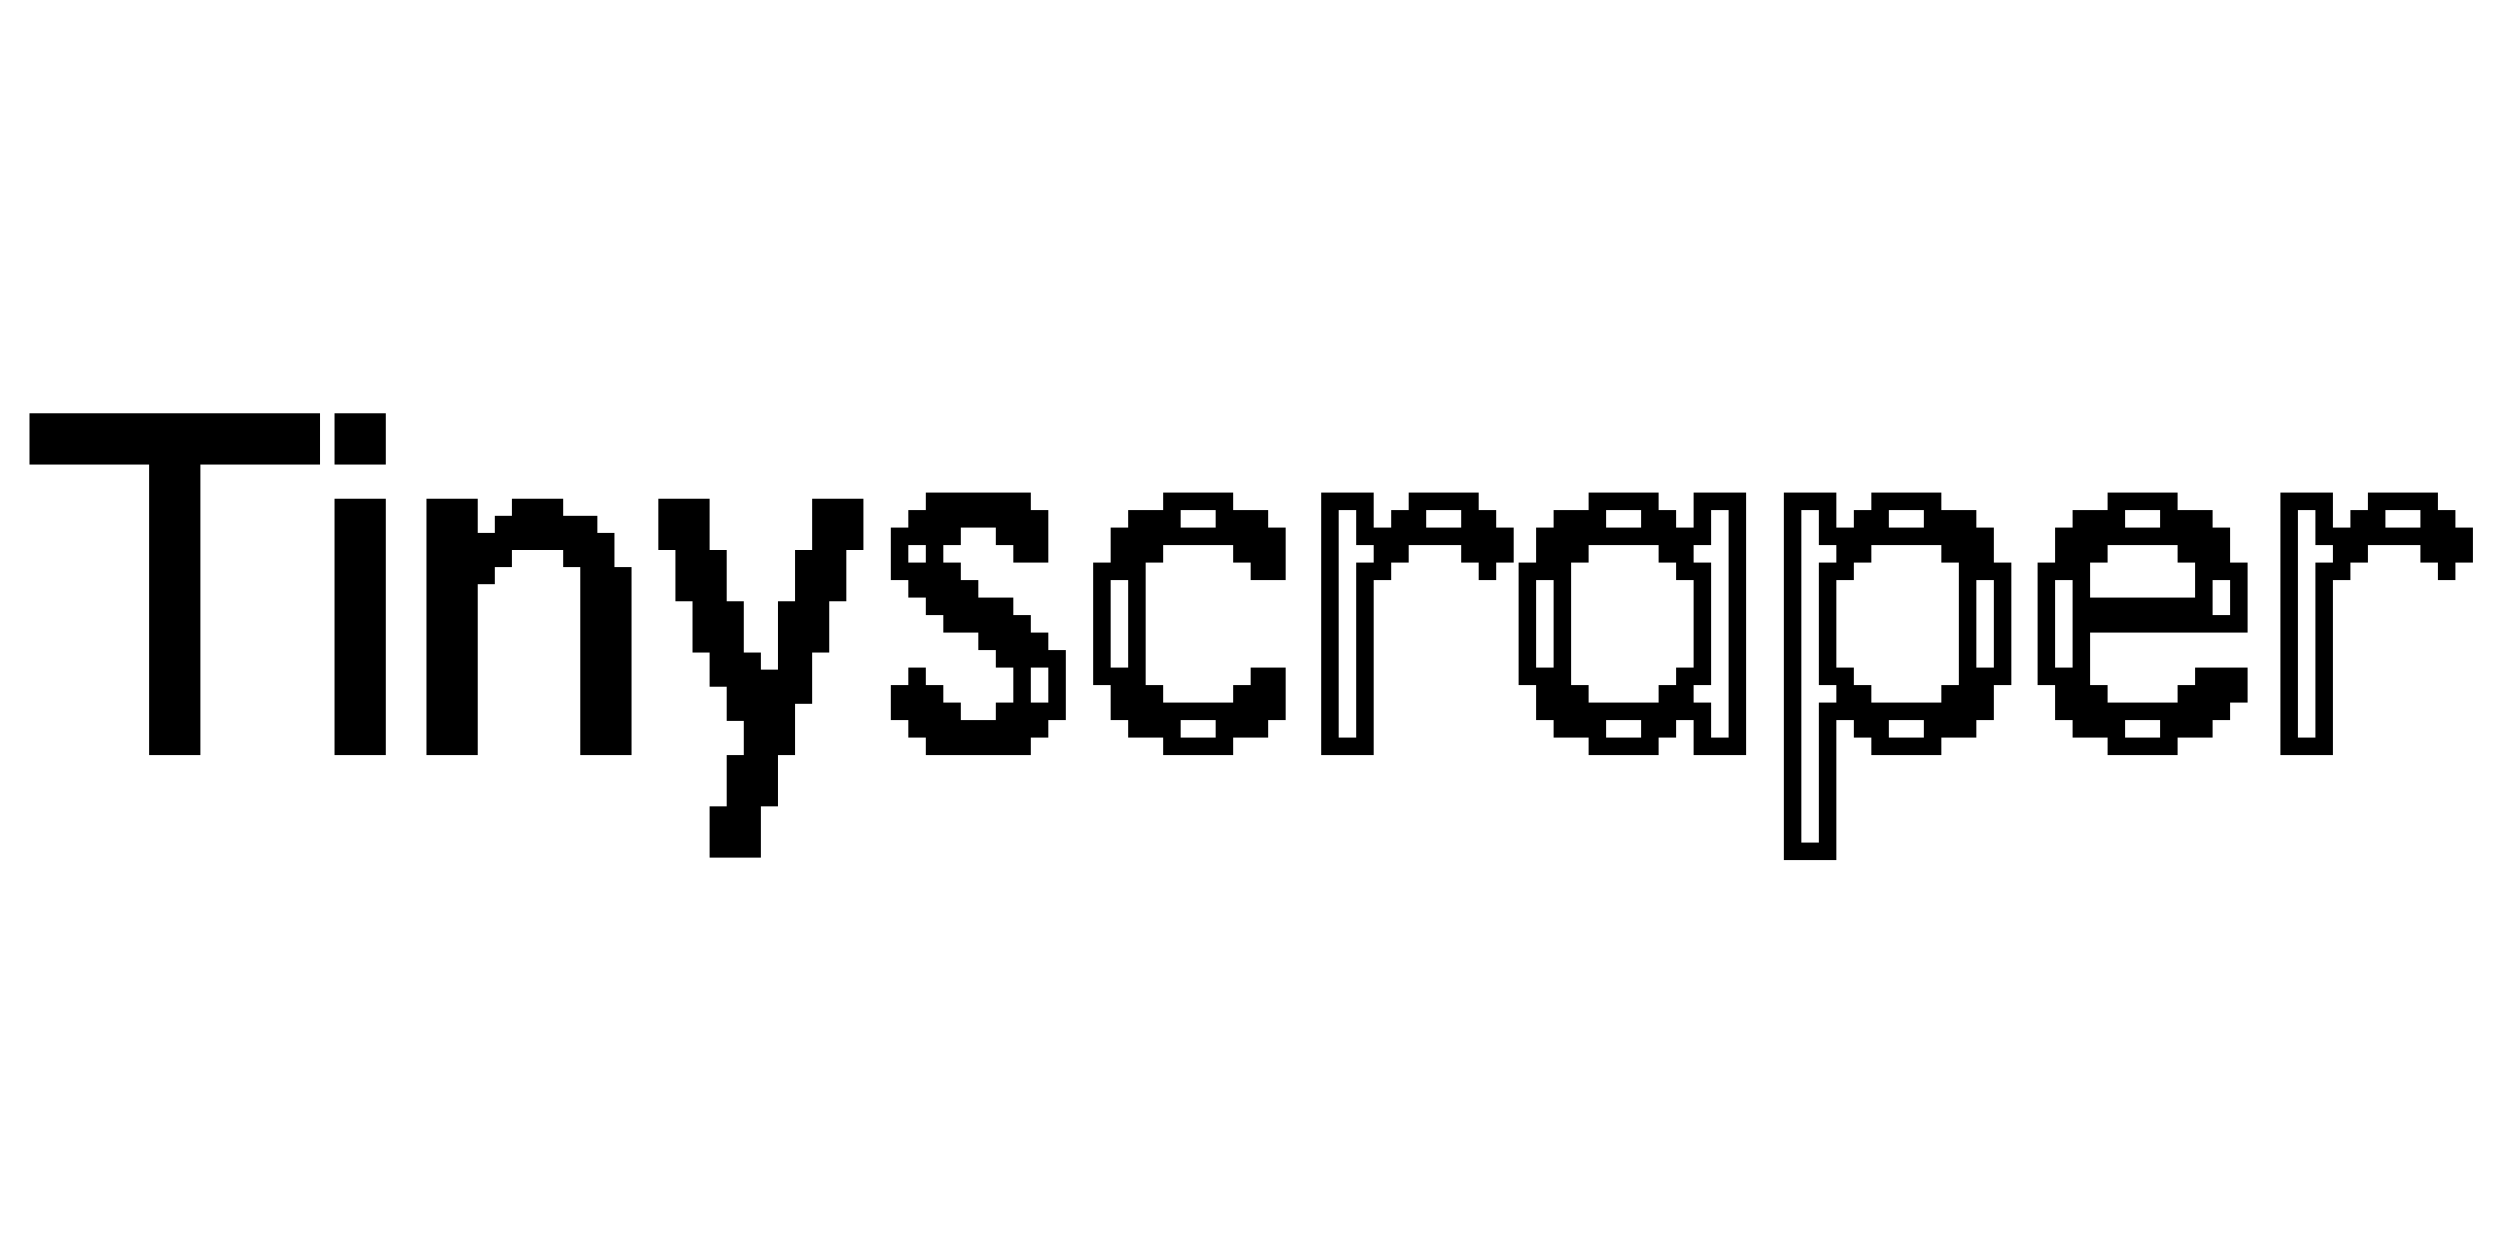
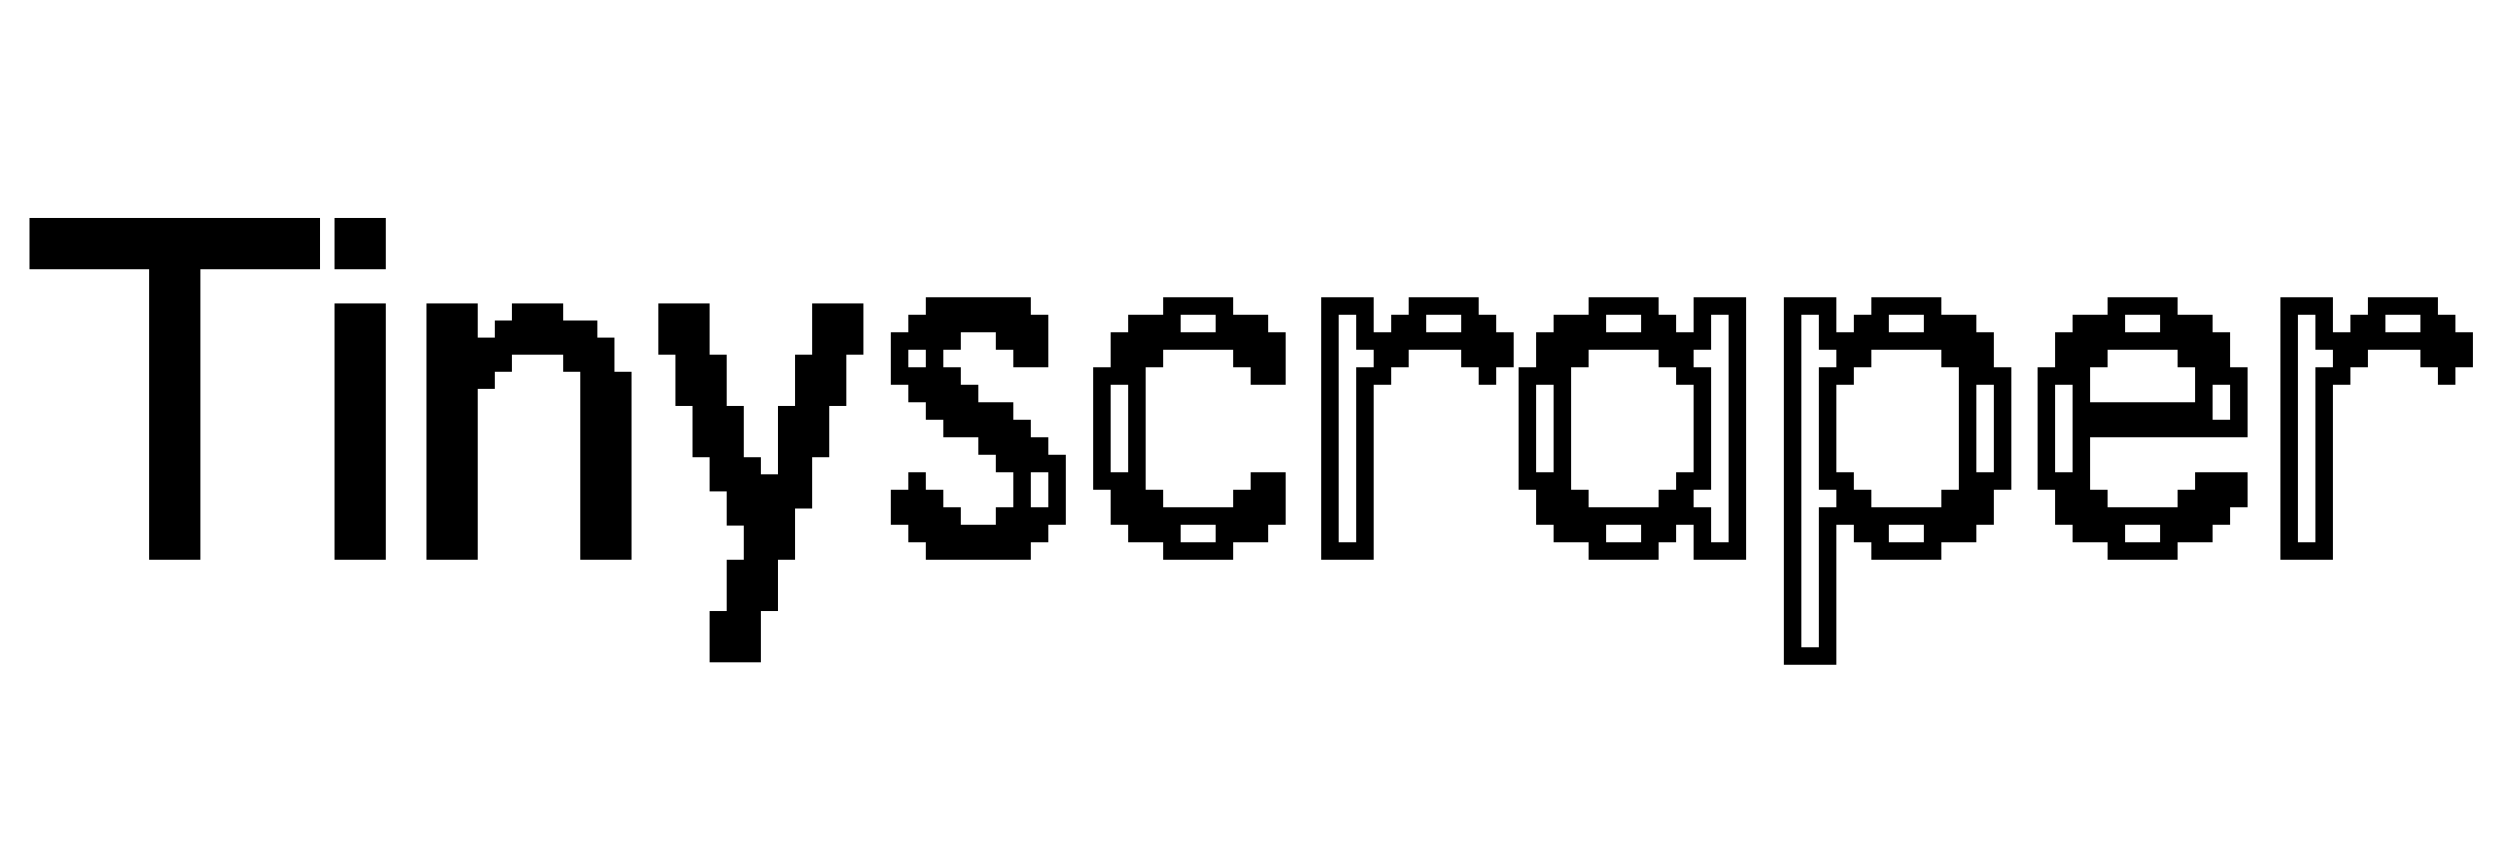
- <svg xmlns="http://www.w3.org/2000/svg" id="Layer_1" data-name="Layer 1" viewBox="0 0 1280 640">
+ <svg xmlns="http://www.w3.org/2000/svg" id="Layer_1" data-name="Layer 1" viewBox="0 0 1280 440">
  <defs>
    <style>
      .cls-1 {
        fill: none;
      }
    </style>
  </defs>
-   <rect class="cls-1" x="15.1" y="203.47" width="1259.8" height="187.07" />
-   <path d="M76.35,386.6v-148.75H15.1v-26.25h148.75v26.25h-61.25v148.75h-26.25Z" />
-   <path d="M171.28,237.85v-26.25h26.25v26.25h-26.25ZM171.28,386.6v-131.25h26.25v131.25h-26.25Z" />
-   <path d="M218.35,386.6v-131.25h26.25v17.5h8.75v-8.75h8.75v-8.75h26.25v8.75h17.5v8.75h8.75v17.5h8.75v96.25h-26.25v-96.25h-8.75v-8.75h-26.25v8.75h-8.75v8.75h-8.75v87.5h-26.25Z" />
-   <path d="M363.32,439.1v-26.25h8.75v-26.25h8.75v-17.5h-8.75v-17.5h-8.75v-17.5h-8.75v-26.25h-8.75v-26.25h-8.75v-26.25h26.25v26.25h8.75v26.25h8.75v26.25h8.75v8.75h8.75v-35h8.75v-26.25h8.75v-26.25h26.25v26.25h-8.75v26.25h-8.75v26.25h-8.75v26.25h-8.75v26.25h-8.75v26.25h-8.75v26.25h-26.25Z" />
-   <path d="M474.02,386.6v-8.96h-8.96v-8.96h-8.96v-17.92h8.96v-8.96h8.96v8.96h8.96v8.96h8.96v8.96h17.92v-8.96h8.96v-17.92h-8.96v-8.96h-8.96v-8.96h-17.92v-8.96h-8.96v-8.96h-8.96v-8.96h-8.96v-26.88h8.96v-8.96h8.96v-8.96h53.76v8.96h8.96v26.88h-17.92v-8.96h-8.96v-8.96h-17.92v8.96h-8.96v8.96h8.96v8.96h8.96v8.96h17.92v8.96h8.96v8.96h8.96v8.96h8.96v35.84h-8.96v8.96h-8.96v8.96h-53.76ZM465.06,279.08v8.96h8.96v-8.96h-8.96ZM536.74,359.72v-17.92h-8.96v17.92h8.96Z" />
-   <path d="M595.54,386.6v-8.96h-17.92v-8.96h-8.96v-17.92h-8.96v-62.72h8.96v-17.92h8.96v-8.96h17.92v-8.96h35.84v8.96h17.92v8.96h8.96v26.88h-17.92v-8.96h-8.96v-8.96h-35.84v8.96h-8.96v62.72h8.96v8.96h35.84v-8.96h8.96v-8.96h17.92v26.88h-8.96v8.96h-17.92v8.96h-35.84ZM568.66,297v44.8h8.96v-44.8h-8.96ZM622.42,261.16h-17.92v8.96h17.92v-8.96ZM622.42,377.64v-8.96h-17.92v8.96h17.92Z" />
-   <path d="M676.45,386.6v-134.4h26.88v17.92h8.96v-8.96h8.96v-8.96h35.84v8.96h8.96v8.96h8.96v17.92h-8.96v8.96h-8.96v-8.96h-8.96v-8.96h-26.88v8.96h-8.96v8.96h-8.96v89.6h-26.88ZM694.37,377.64v-89.6h8.96v-8.96h-8.96v-17.92h-8.96v116.48h8.96ZM748.13,261.16h-17.92v8.96h17.92v-8.96Z" />
-   <path d="M813.37,386.6v-8.96h-17.92v-8.96h-8.96v-17.92h-8.96v-62.72h8.96v-17.92h8.96v-8.96h17.92v-8.96h35.84v8.96h8.96v8.96h8.96v-17.92h26.88v134.4h-26.88v-17.92h-8.96v8.96h-8.96v8.96h-35.84ZM786.49,297v44.8h8.96v-44.8h-8.96ZM849.21,359.72v-8.96h8.96v-8.96h8.96v-44.8h-8.96v-8.96h-8.96v-8.96h-35.84v8.96h-8.96v62.72h8.96v8.96h35.84ZM840.25,270.12v-8.96h-17.92v8.96h17.92ZM840.25,377.64v-8.96h-17.92v8.96h17.92ZM876.09,359.72v17.92h8.96v-116.48h-8.96v17.92h-8.96v8.96h8.96v62.72h-8.96v8.96h8.96Z" />
-   <path d="M913.33,440.36v-188.16h26.88v17.92h8.96v-8.96h8.96v-8.96h35.84v8.96h17.92v8.96h8.96v17.92h8.96v62.72h-8.96v17.92h-8.96v8.96h-17.92v8.96h-35.84v-8.96h-8.96v-8.96h-8.96v71.68h-26.88ZM931.25,431.4v-71.68h8.96v-8.96h-8.96v-62.72h8.96v-8.96h-8.96v-17.92h-8.96v170.24h8.96ZM993.97,359.72v-8.96h8.96v-62.72h-8.96v-8.96h-35.84v8.96h-8.96v8.96h-8.96v44.8h8.96v8.96h8.96v8.96h35.84ZM985.01,270.12v-8.96h-17.92v8.96h17.92ZM967.09,377.64h17.92v-8.96h-17.92v8.96ZM1020.85,341.8v-44.8h-8.96v44.8h8.96Z" />
-   <path d="M1079.09,386.6v-8.96h-17.92v-8.96h-8.96v-17.92h-8.96v-62.72h8.96v-17.92h8.96v-8.96h17.92v-8.96h35.84v8.96h17.92v8.96h8.96v17.92h8.96v35.84h-80.64v26.88h8.96v8.96h35.84v-8.96h8.96v-8.96h26.88v17.92h-8.96v8.96h-8.96v8.96h-17.92v8.96h-35.84ZM1061.17,341.8v-44.8h-8.96v44.8h8.96ZM1123.89,305.96v-17.92h-8.96v-8.96h-35.84v8.96h-8.96v17.92h53.76ZM1105.97,261.16h-17.92v8.96h17.92v-8.96ZM1105.97,377.64v-8.96h-17.92v8.96h17.92ZM1141.81,314.92v-17.92h-8.96v17.92h8.96Z" />
-   <path d="M1167.57,386.6v-134.4h26.88v17.92h8.96v-8.96h8.96v-8.96h35.84v8.96h8.96v8.96h8.96v17.92h-8.96v8.96h-8.96v-8.96h-8.96v-8.96h-26.88v8.96h-8.96v8.96h-8.96v89.6h-26.88ZM1185.49,377.64v-89.6h8.96v-8.96h-8.96v-17.92h-8.96v116.48h8.96ZM1239.25,261.16h-17.92v8.96h17.92v-8.96Z" />
+   <rect class="cls-1" x="15.1" y="103.47" width="1259.8" height="187.07" />
+   <path d="M76.35,286.6v-148.75H15.1v-26.25h148.75v26.25h-61.25v148.75h-26.25Z" />
+   <path d="M171.28,137.85v-26.25h26.25v26.25h-26.25ZM171.28,286.6v-131.25h26.25v131.25h-26.25Z" />
+   <path d="M218.35,286.6v-131.25h26.25v17.5h8.75v-8.75h8.75v-8.75h26.25v8.75h17.5v8.75h8.75v17.5h8.75v96.25h-26.25v-96.25h-8.75v-8.75h-26.25v8.75h-8.75v8.75h-8.75v87.5h-26.25Z" />
+   <path d="M363.32,339.1v-26.25h8.75v-26.25h8.75v-17.5h-8.75v-17.5h-8.75v-17.5h-8.75v-26.25h-8.75v-26.25h-8.75v-26.25h26.25v26.25h8.75v26.25h8.75v26.25h8.75v8.75h8.75v-35h8.75v-26.25h8.75v-26.25h26.25v26.25h-8.75v26.25h-8.75v26.25h-8.75v26.25h-8.75v26.25h-8.75v26.25h-8.75v26.25h-26.25Z" />
+   <path d="M474.02,286.6v-8.96h-8.96v-8.96h-8.96v-17.92h8.96v-8.96h8.96v8.96h8.96v8.96h8.96v8.96h17.92v-8.96h8.96v-17.92h-8.96v-8.96h-8.96v-8.96h-17.92v-8.96h-8.96v-8.96h-8.96v-8.96h-8.96v-26.88h8.96v-8.96h8.96v-8.96h53.76v8.96h8.96v26.88h-17.92v-8.96h-8.96v-8.96h-17.92v8.96h-8.96v8.96h8.96v8.96h8.96v8.96h17.92v8.96h8.96v8.96h8.96v8.96h8.96v35.84h-8.96v8.96h-8.96v8.96h-53.76ZM465.06,179.08v8.96h8.96v-8.96h-8.96ZM536.74,259.72v-17.92h-8.96v17.92h8.96Z" />
+   <path d="M595.54,286.6v-8.96h-17.92v-8.96h-8.96v-17.92h-8.96v-62.72h8.96v-17.92h8.96v-8.96h17.92v-8.96h35.84v8.96h17.92v8.96h8.96v26.88h-17.92v-8.96h-8.96v-8.96h-35.84v8.96h-8.96v62.72h8.96v8.96h35.84v-8.96h8.96v-8.96h17.92v26.88h-8.96v8.96h-17.92v8.96h-35.84ZM568.66,197v44.8h8.96v-44.8h-8.96ZM622.42,161.16h-17.92v8.96h17.92v-8.96ZM622.42,277.64v-8.96h-17.92v8.96h17.92Z" />
+   <path d="M676.45,286.6v-134.4h26.88v17.92h8.96v-8.96h8.96v-8.96h35.84v8.96h8.96v8.96h8.96v17.92h-8.96v8.96h-8.96v-8.96h-8.96v-8.96h-26.88v8.96h-8.96v8.96h-8.96v89.6h-26.88ZM694.37,277.64v-89.6h8.96v-8.96h-8.96v-17.92h-8.96v116.48h8.96ZM748.13,161.16h-17.92v8.96h17.92v-8.96Z" />
+   <path d="M813.37,286.6v-8.96h-17.92v-8.96h-8.96v-17.92h-8.96v-62.72h8.96v-17.92h8.96v-8.96h17.92v-8.96h35.84v8.96h8.96v8.96h8.96v-17.92h26.88v134.4h-26.88v-17.92h-8.96v8.96h-8.96v8.96h-35.84ZM786.49,197v44.8h8.96v-44.8h-8.96ZM849.21,259.72v-8.96h8.96v-8.96h8.96v-44.8h-8.96v-8.96h-8.96v-8.96h-35.84v8.96h-8.96v62.72h8.96v8.96h35.84ZM840.25,170.12v-8.96h-17.92v8.96h17.92ZM840.25,277.64v-8.96h-17.92v8.96h17.92ZM876.09,259.72v17.92h8.96v-116.48h-8.96v17.92h-8.96v8.96h8.96v62.72h-8.96v8.96h8.96Z" />
+   <path d="M913.33,340.36v-188.16h26.88v17.92h8.96v-8.96h8.96v-8.96h35.84v8.96h17.92v8.96h8.96v17.92h8.96v62.72h-8.96v17.92h-8.96v8.96h-17.92v8.96h-35.84v-8.96h-8.96v-8.96h-8.96v71.68h-26.88ZM931.25,331.4v-71.68h8.96v-8.96h-8.96v-62.72h8.96v-8.96h-8.96v-17.92h-8.96v170.24h8.96ZM993.97,259.72v-8.96h8.96v-62.72h-8.96v-8.96h-35.84v8.96h-8.96v8.96h-8.96v44.8h8.96v8.96h8.96v8.96h35.84ZM985.01,170.12v-8.96h-17.92v8.96h17.92ZM967.09,277.64h17.92v-8.96h-17.92v8.96ZM1020.85,241.8v-44.8h-8.96v44.8h8.96Z" />
+   <path d="M1079.09,286.6v-8.96h-17.92v-8.96h-8.96v-17.92h-8.96v-62.72h8.96v-17.92h8.96v-8.96h17.92v-8.96h35.84v8.96h17.92v8.96h8.96v17.92h8.96v35.84h-80.64v26.88h8.96v8.96h35.84v-8.96h8.96v-8.96h26.88v17.92h-8.96v8.96h-8.96v8.96h-17.92v8.96h-35.84ZM1061.17,241.8v-44.8h-8.96v44.8h8.96ZM1123.89,205.96v-17.92h-8.96v-8.96h-35.84v8.96h-8.96v17.92h53.76ZM1105.97,161.16h-17.92v8.96h17.92v-8.96ZM1105.97,277.64v-8.96h-17.92v8.96h17.92ZM1141.81,214.92v-17.92h-8.96v17.92h8.96Z" />
+   <path d="M1167.57,286.6v-134.4h26.88v17.92h8.96v-8.96h8.96v-8.96h35.84v8.96h8.96v8.96h8.96v17.92h-8.96v8.96h-8.96v-8.96h-8.96v-8.96h-26.88v8.96h-8.96v8.96h-8.96v89.6h-26.88ZM1185.49,277.64v-89.6h8.96v-8.96h-8.96v-17.92h-8.96v116.48h8.96ZM1239.25,161.16h-17.92v8.96h17.92v-8.96Z" />
</svg>
